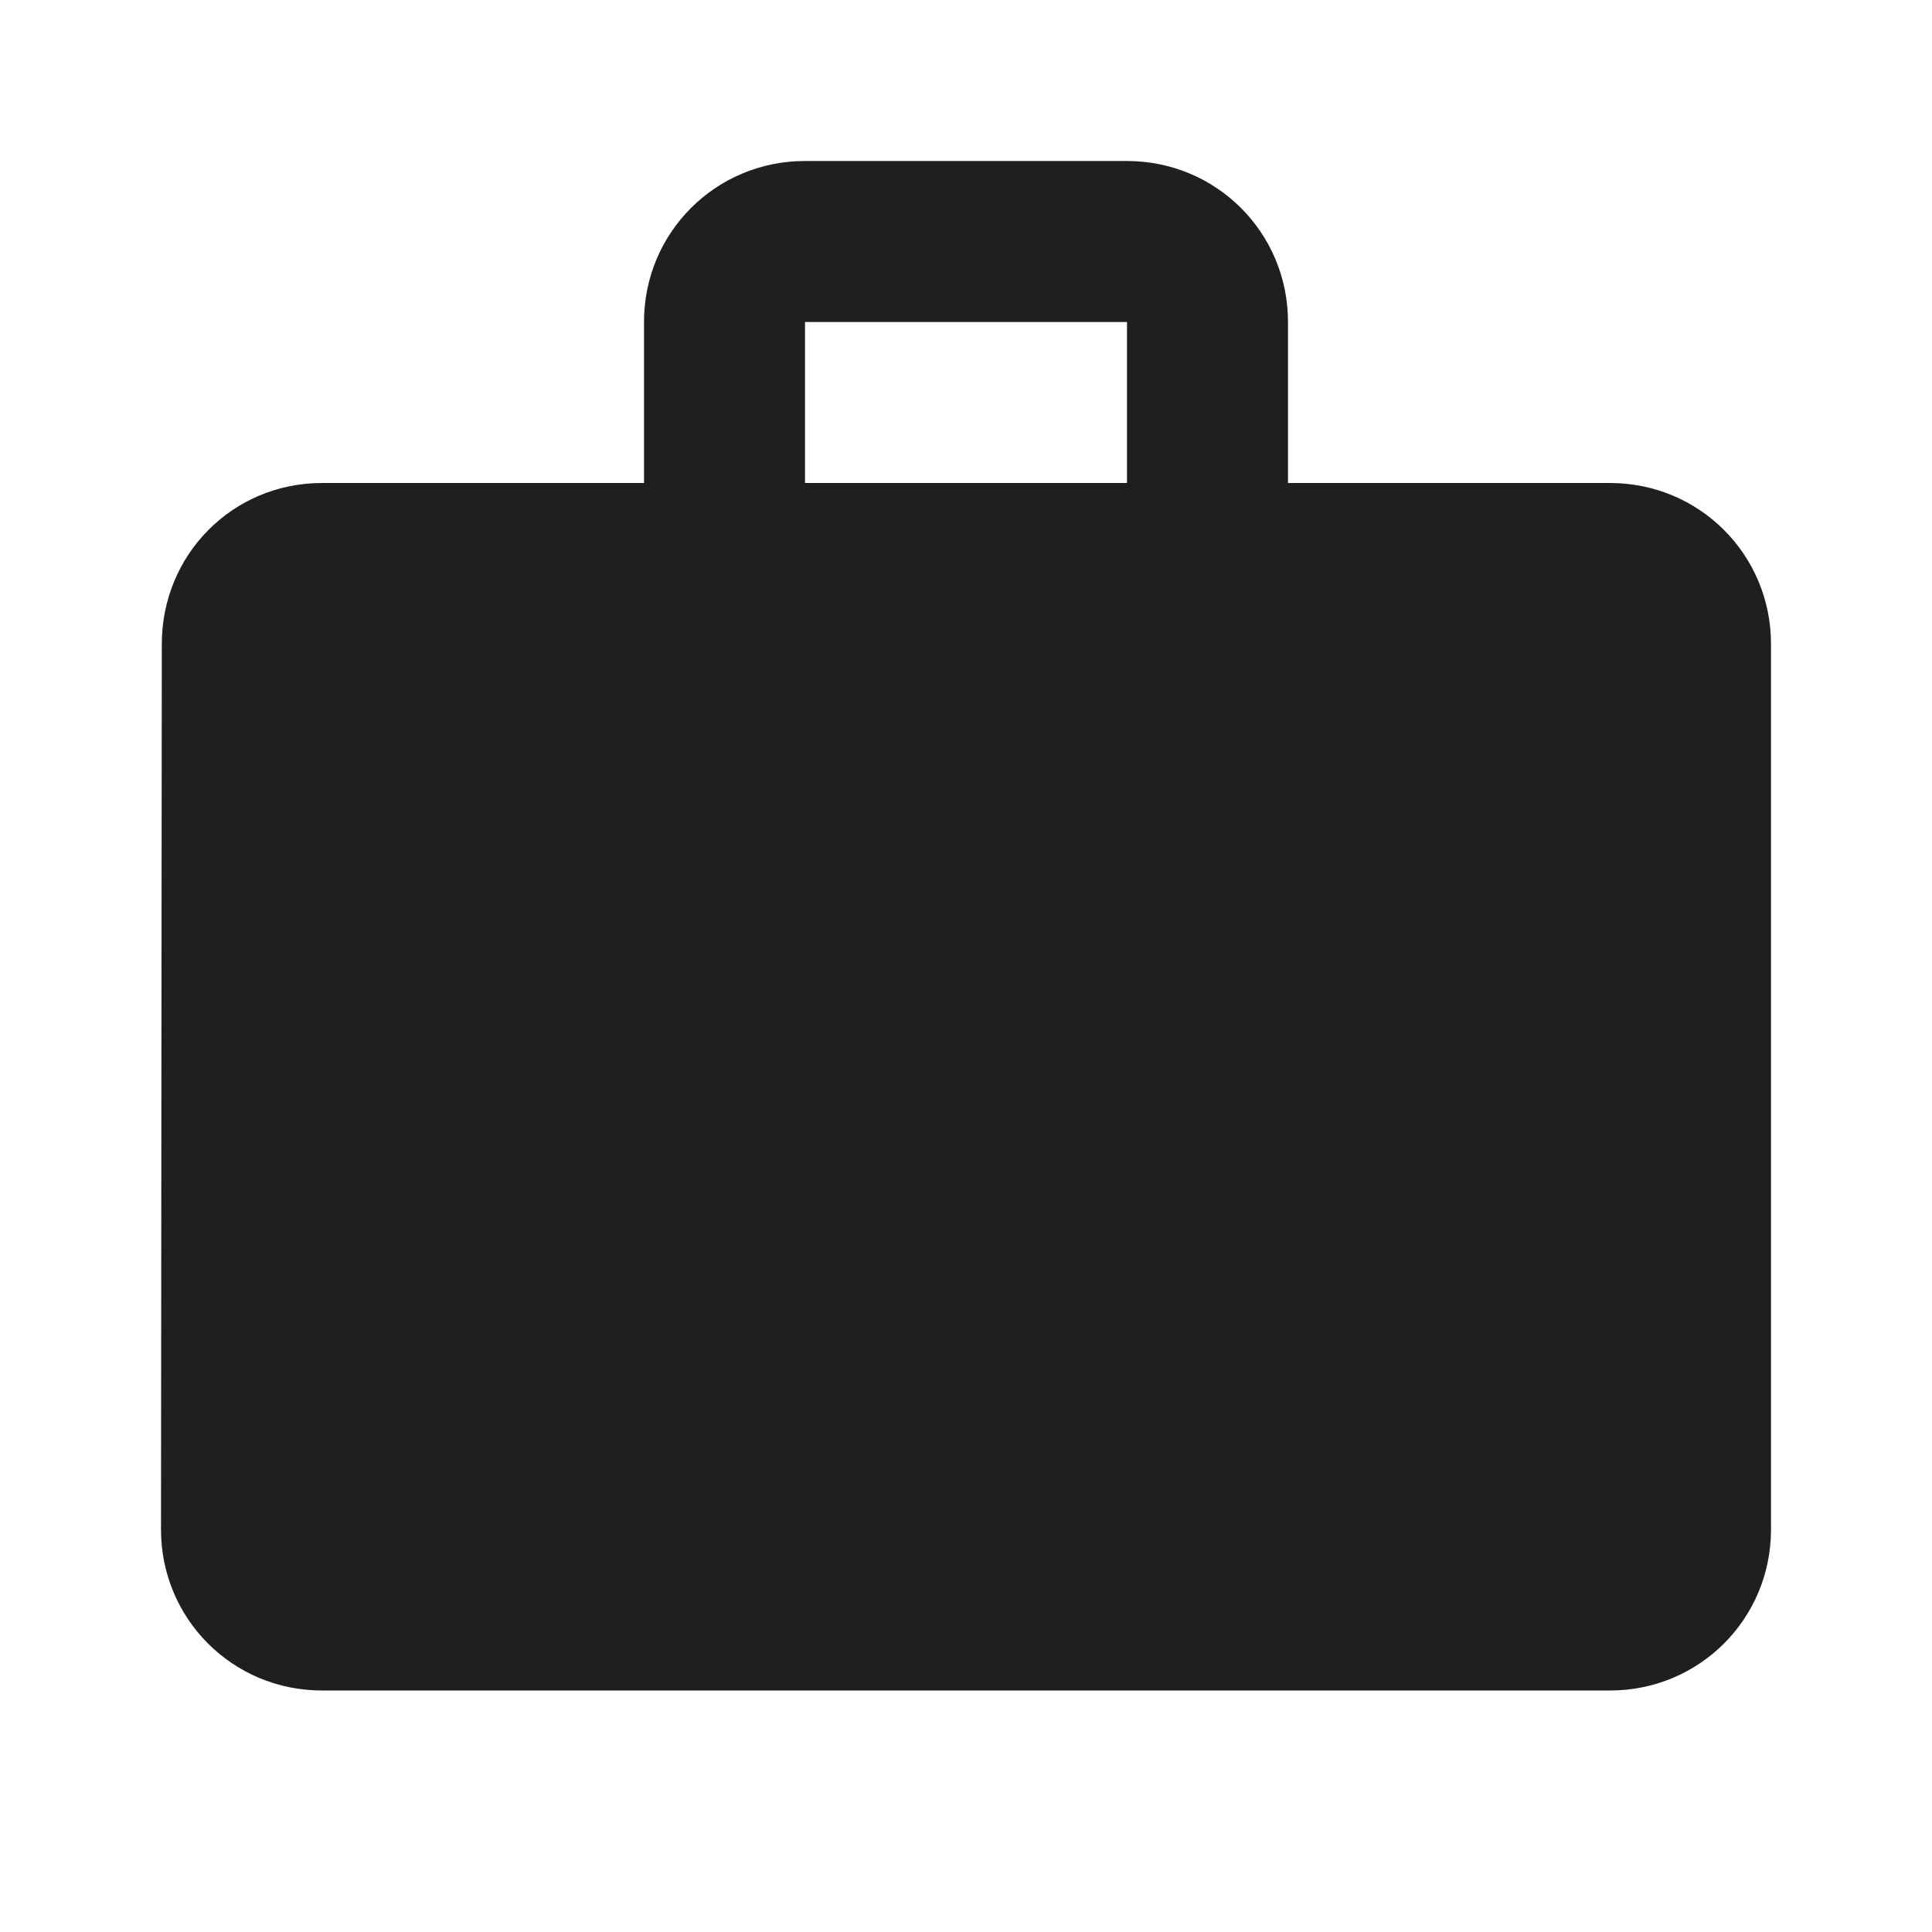
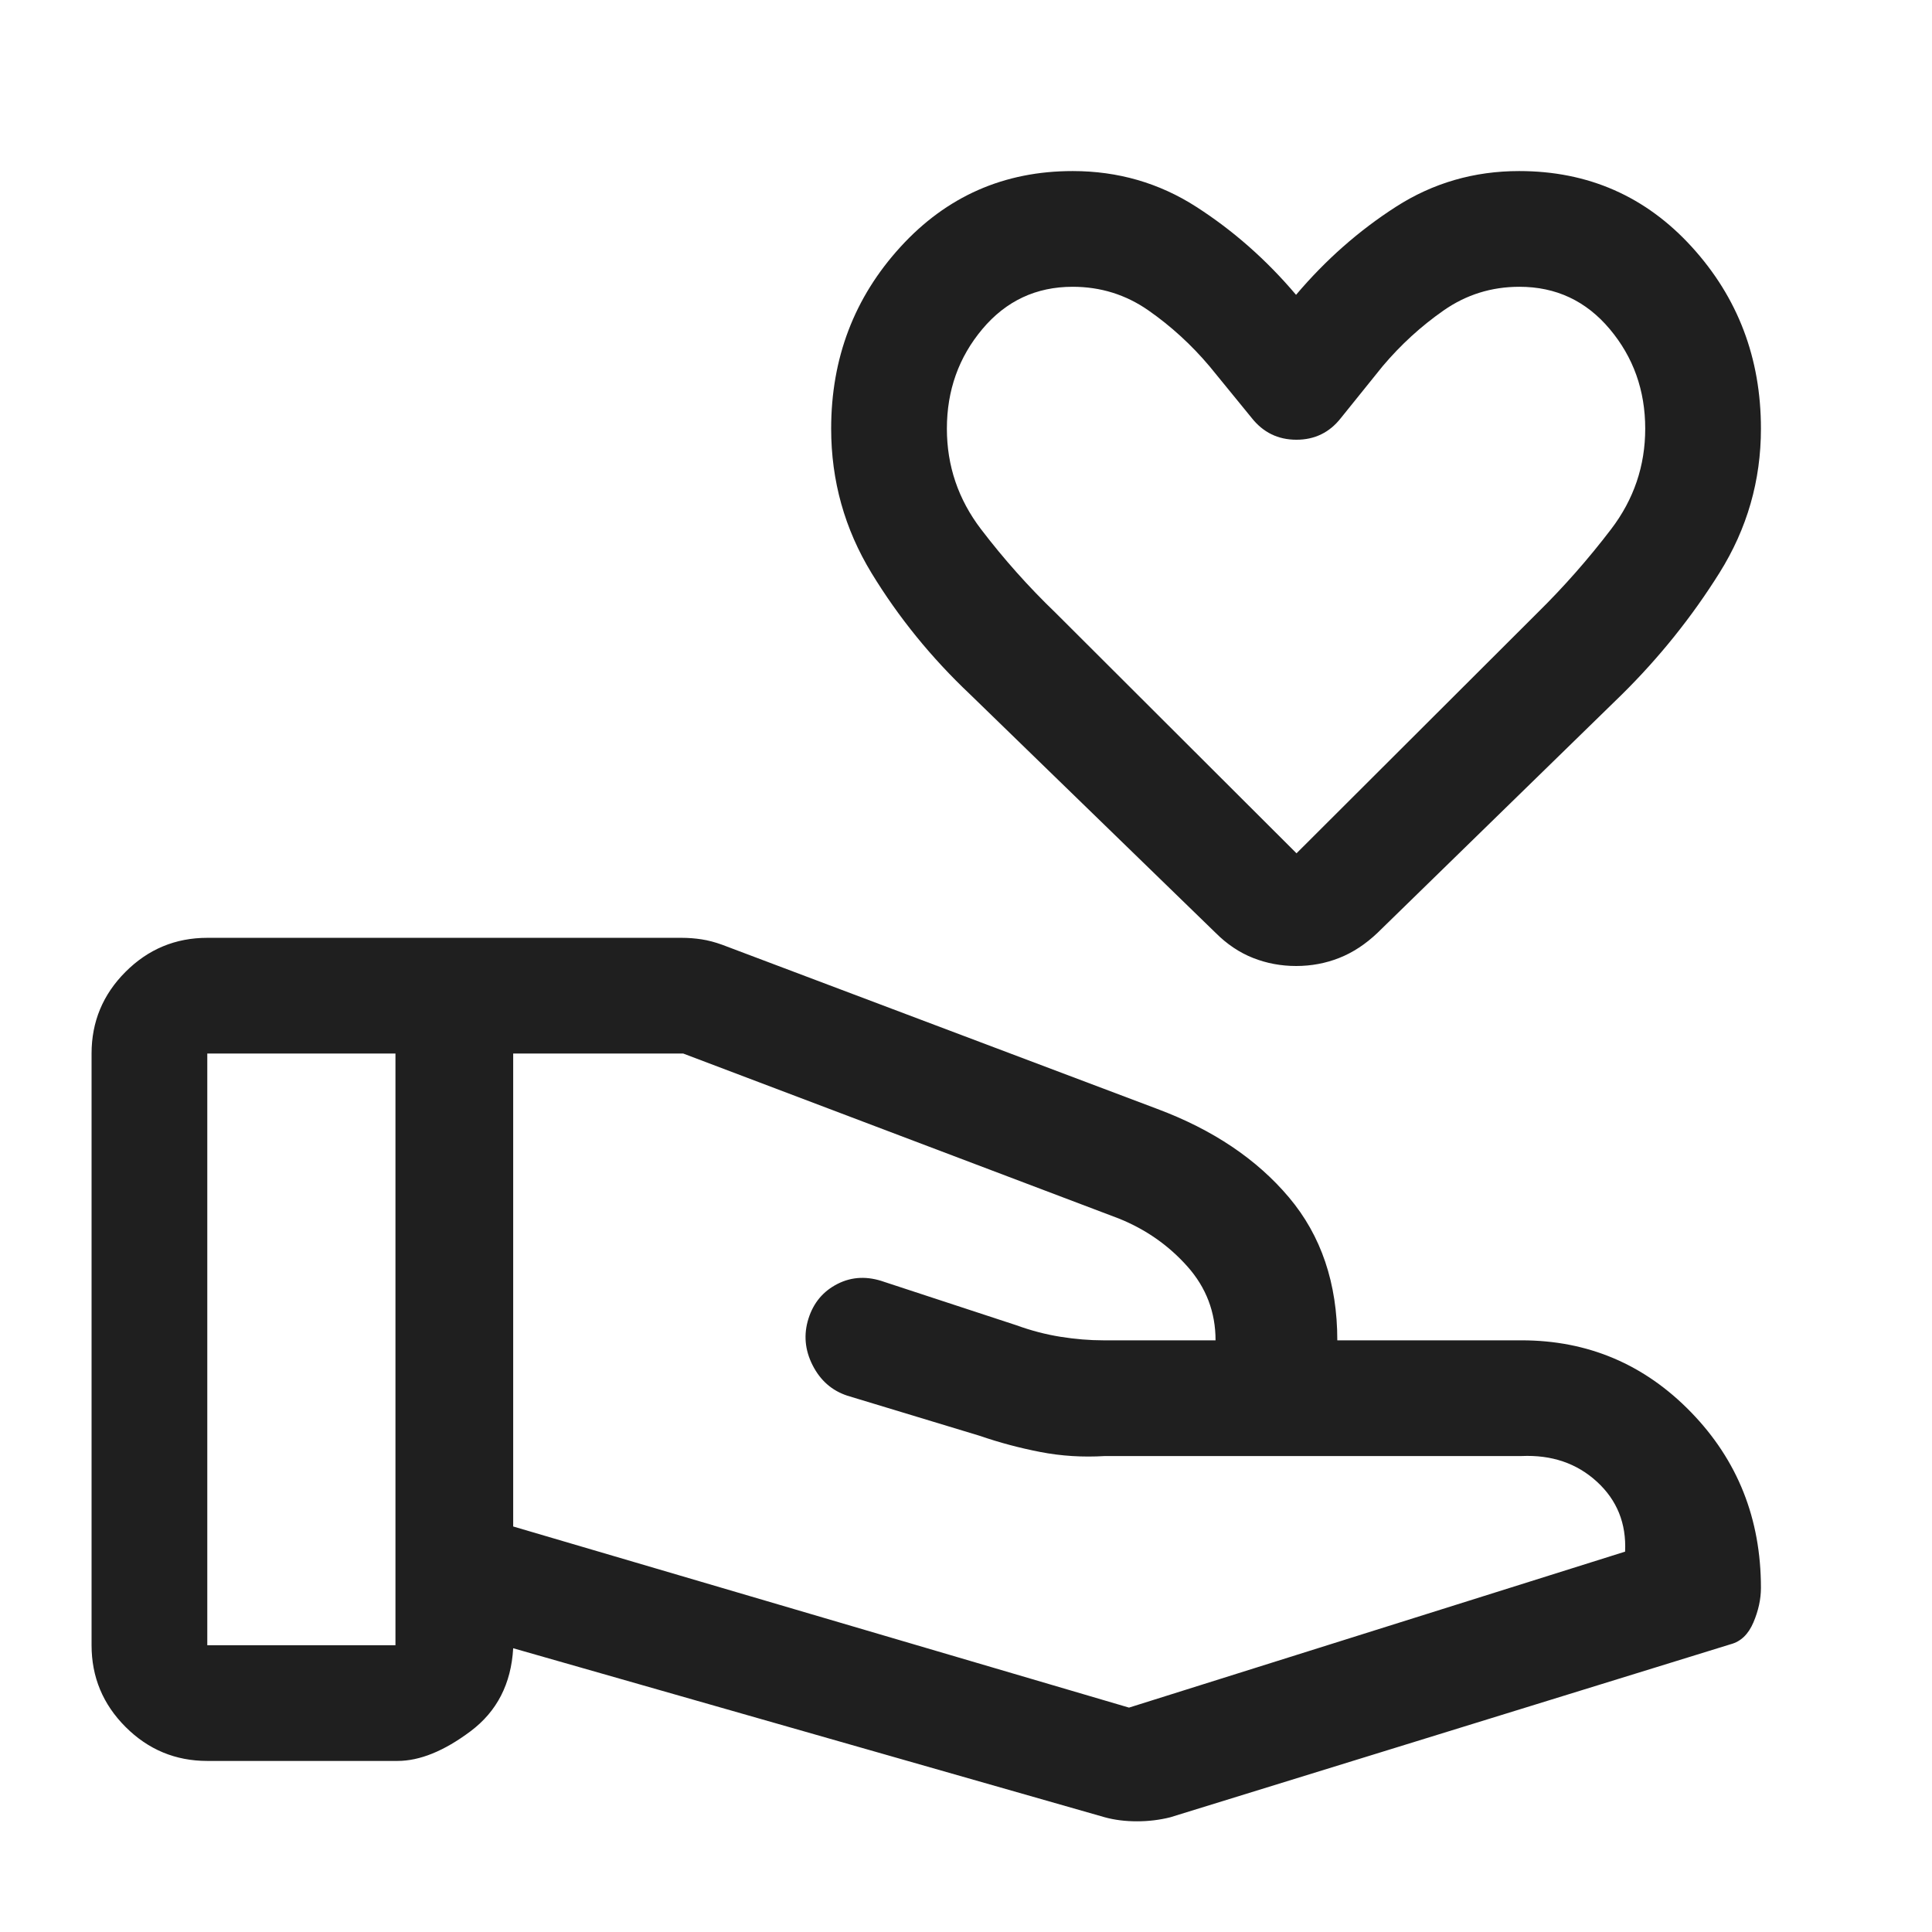
- <svg xmlns="http://www.w3.org/2000/svg" height="48px" viewBox="0 0 24 24" width="48px" fill="#1f1f1f">
-   <path d="M0 0h24v24H0z" fill="none" />
-   <path d="M20 6h-4V4c0-1.11-.89-2-2-2h-4c-1.11 0-2 .89-2 2v2H4c-1.11 0-1.99.89-1.99 2L2 19c0 1.11.89 2 2 2h16c1.11 0 2-.89 2-2V8c0-1.11-.89-2-2-2zm-6 0h-4V4h4v2z" />
+ <svg xmlns="http://www.w3.org/2000/svg" height="48px" viewBox="0 -960 960 960" width="48px" fill="#1f1f1f">
+   <path d="M561-111.5 807.5-189q1-21-14-34.75T756-236.5H549q-16.5 1-32-2t-30-8l-66-20q-11.47-3.79-17.23-15.14Q398-293 401.73-304.8q3.72-11.8 14.46-17.25 10.74-5.45 23.31-.95l65.5 21.5q11 4 22 5.75t21.22 1.75h56.13-.35q0-21-14-36.72-14-15.71-34-23.78l-216.5-82H255v235l306 90ZM548.98-57 255-141q-1.5 26.5-21.19 41.25Q214.11-85 197.5-85H103q-23.72 0-40.61-16.89T45.5-142.5v-294q0-23.72 16.89-40.61T103-494h235.74q4.92 0 9.84.75t10.33 2.72L575-409q41.5 15.5 65.5 44t24 71H756q49.58 0 84.29 35.75Q875-222.5 875-171q0 8.4-3.75 17.2Q867.5-145 860-143L581.5-57q-7.93 2-16.57 2-8.65 0-15.95-2ZM103-142.5h93.5v-294H103v294ZM644.04-480q-11.27 0-21.41-4-10.13-4-18.63-12.5L482-615q-28.82-27.24-48.91-60.2Q413-708.17 413-747q0-52.58 34.42-90.29Q481.84-875 533.01-875q33.76 0 61.38 17.75Q622-839.5 644-813.5q22-26 49.63-43.75Q721.27-875 754.85-875q51.48 0 85.82 37.71Q875-799.58 875-747q0 38.69-20.54 71.54Q833.92-642.62 806-615L684.5-496.5q-8.92 8.5-19.05 12.5t-21.41 4Zm.19-56 119.73-119.5q19.66-19.35 36.6-41.57T817.5-747q0-28.5-17.64-49.5-17.65-21-44.86-21-20.82 0-37.66 11.75Q700.5-794 687-778l-20.66 25.64q-8.46 10.86-22.15 10.86-13.69 0-22.26-10.86L601-778q-13.5-16-30.34-27.75T533-817.5q-27.21 0-44.86 21-17.64 21-17.64 49.5 0 27.71 16.94 49.93t37.06 41.57L644.23-536ZM644-725.5Z" />
</svg>
